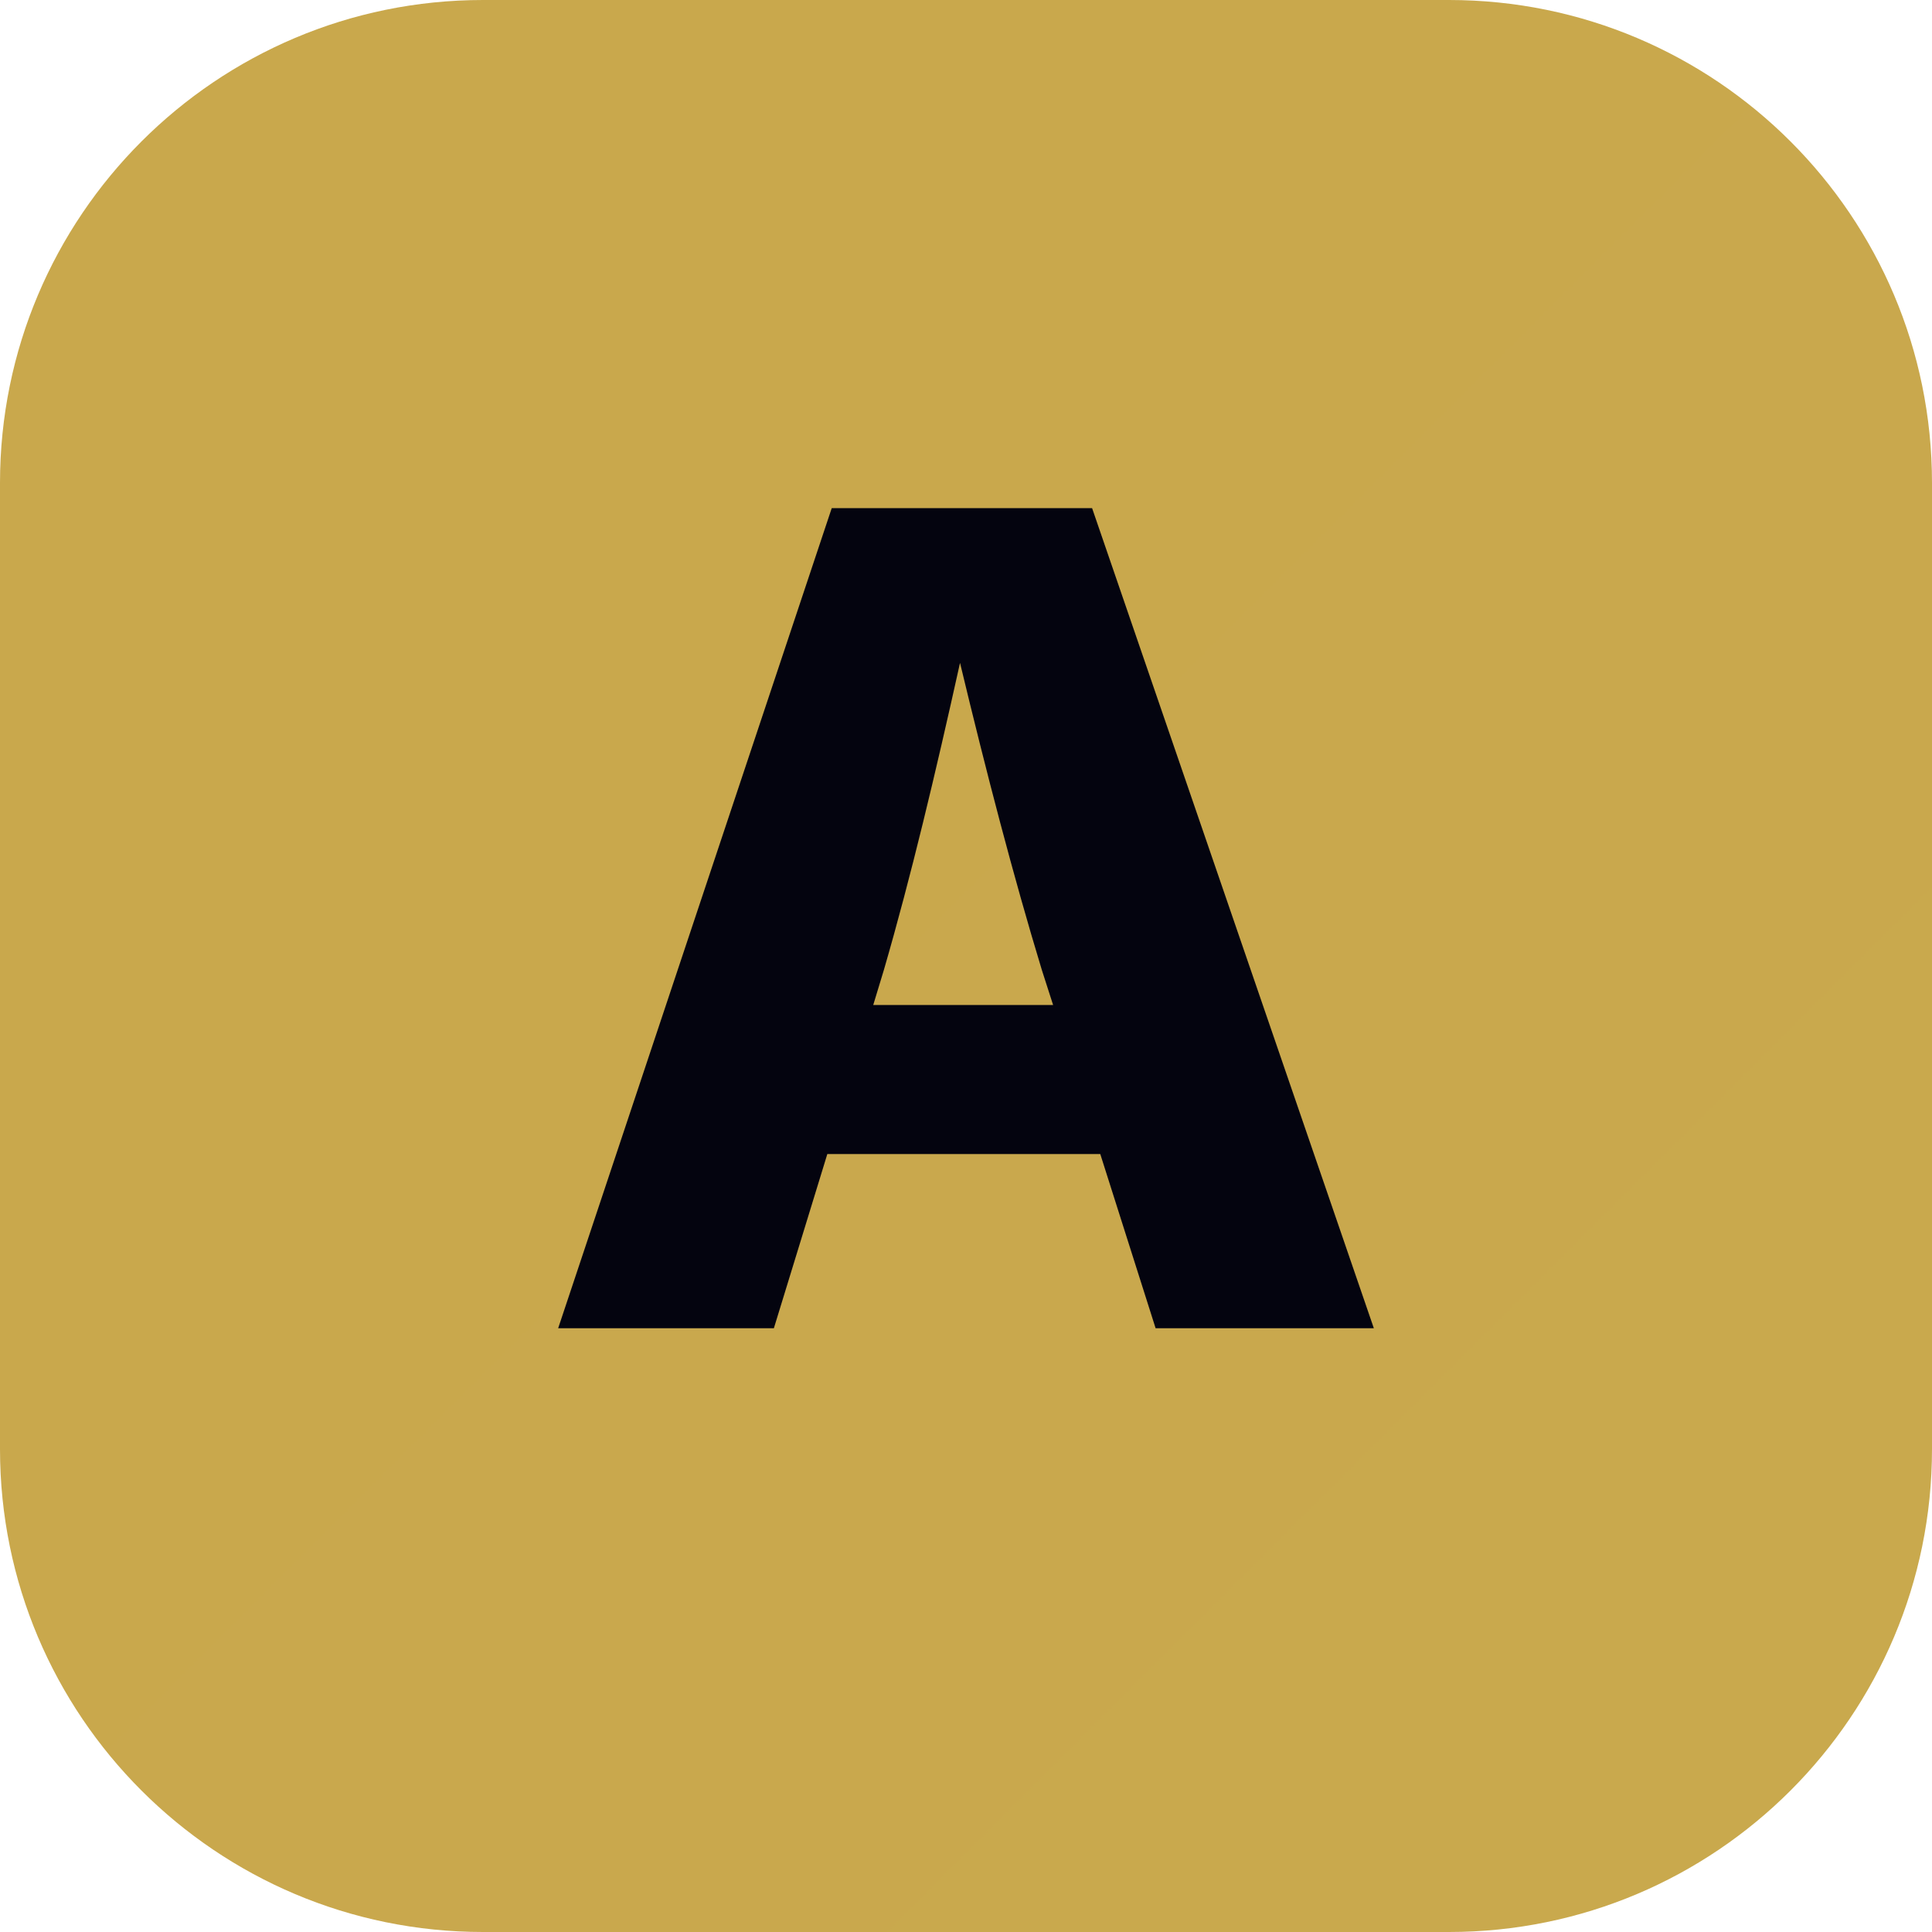
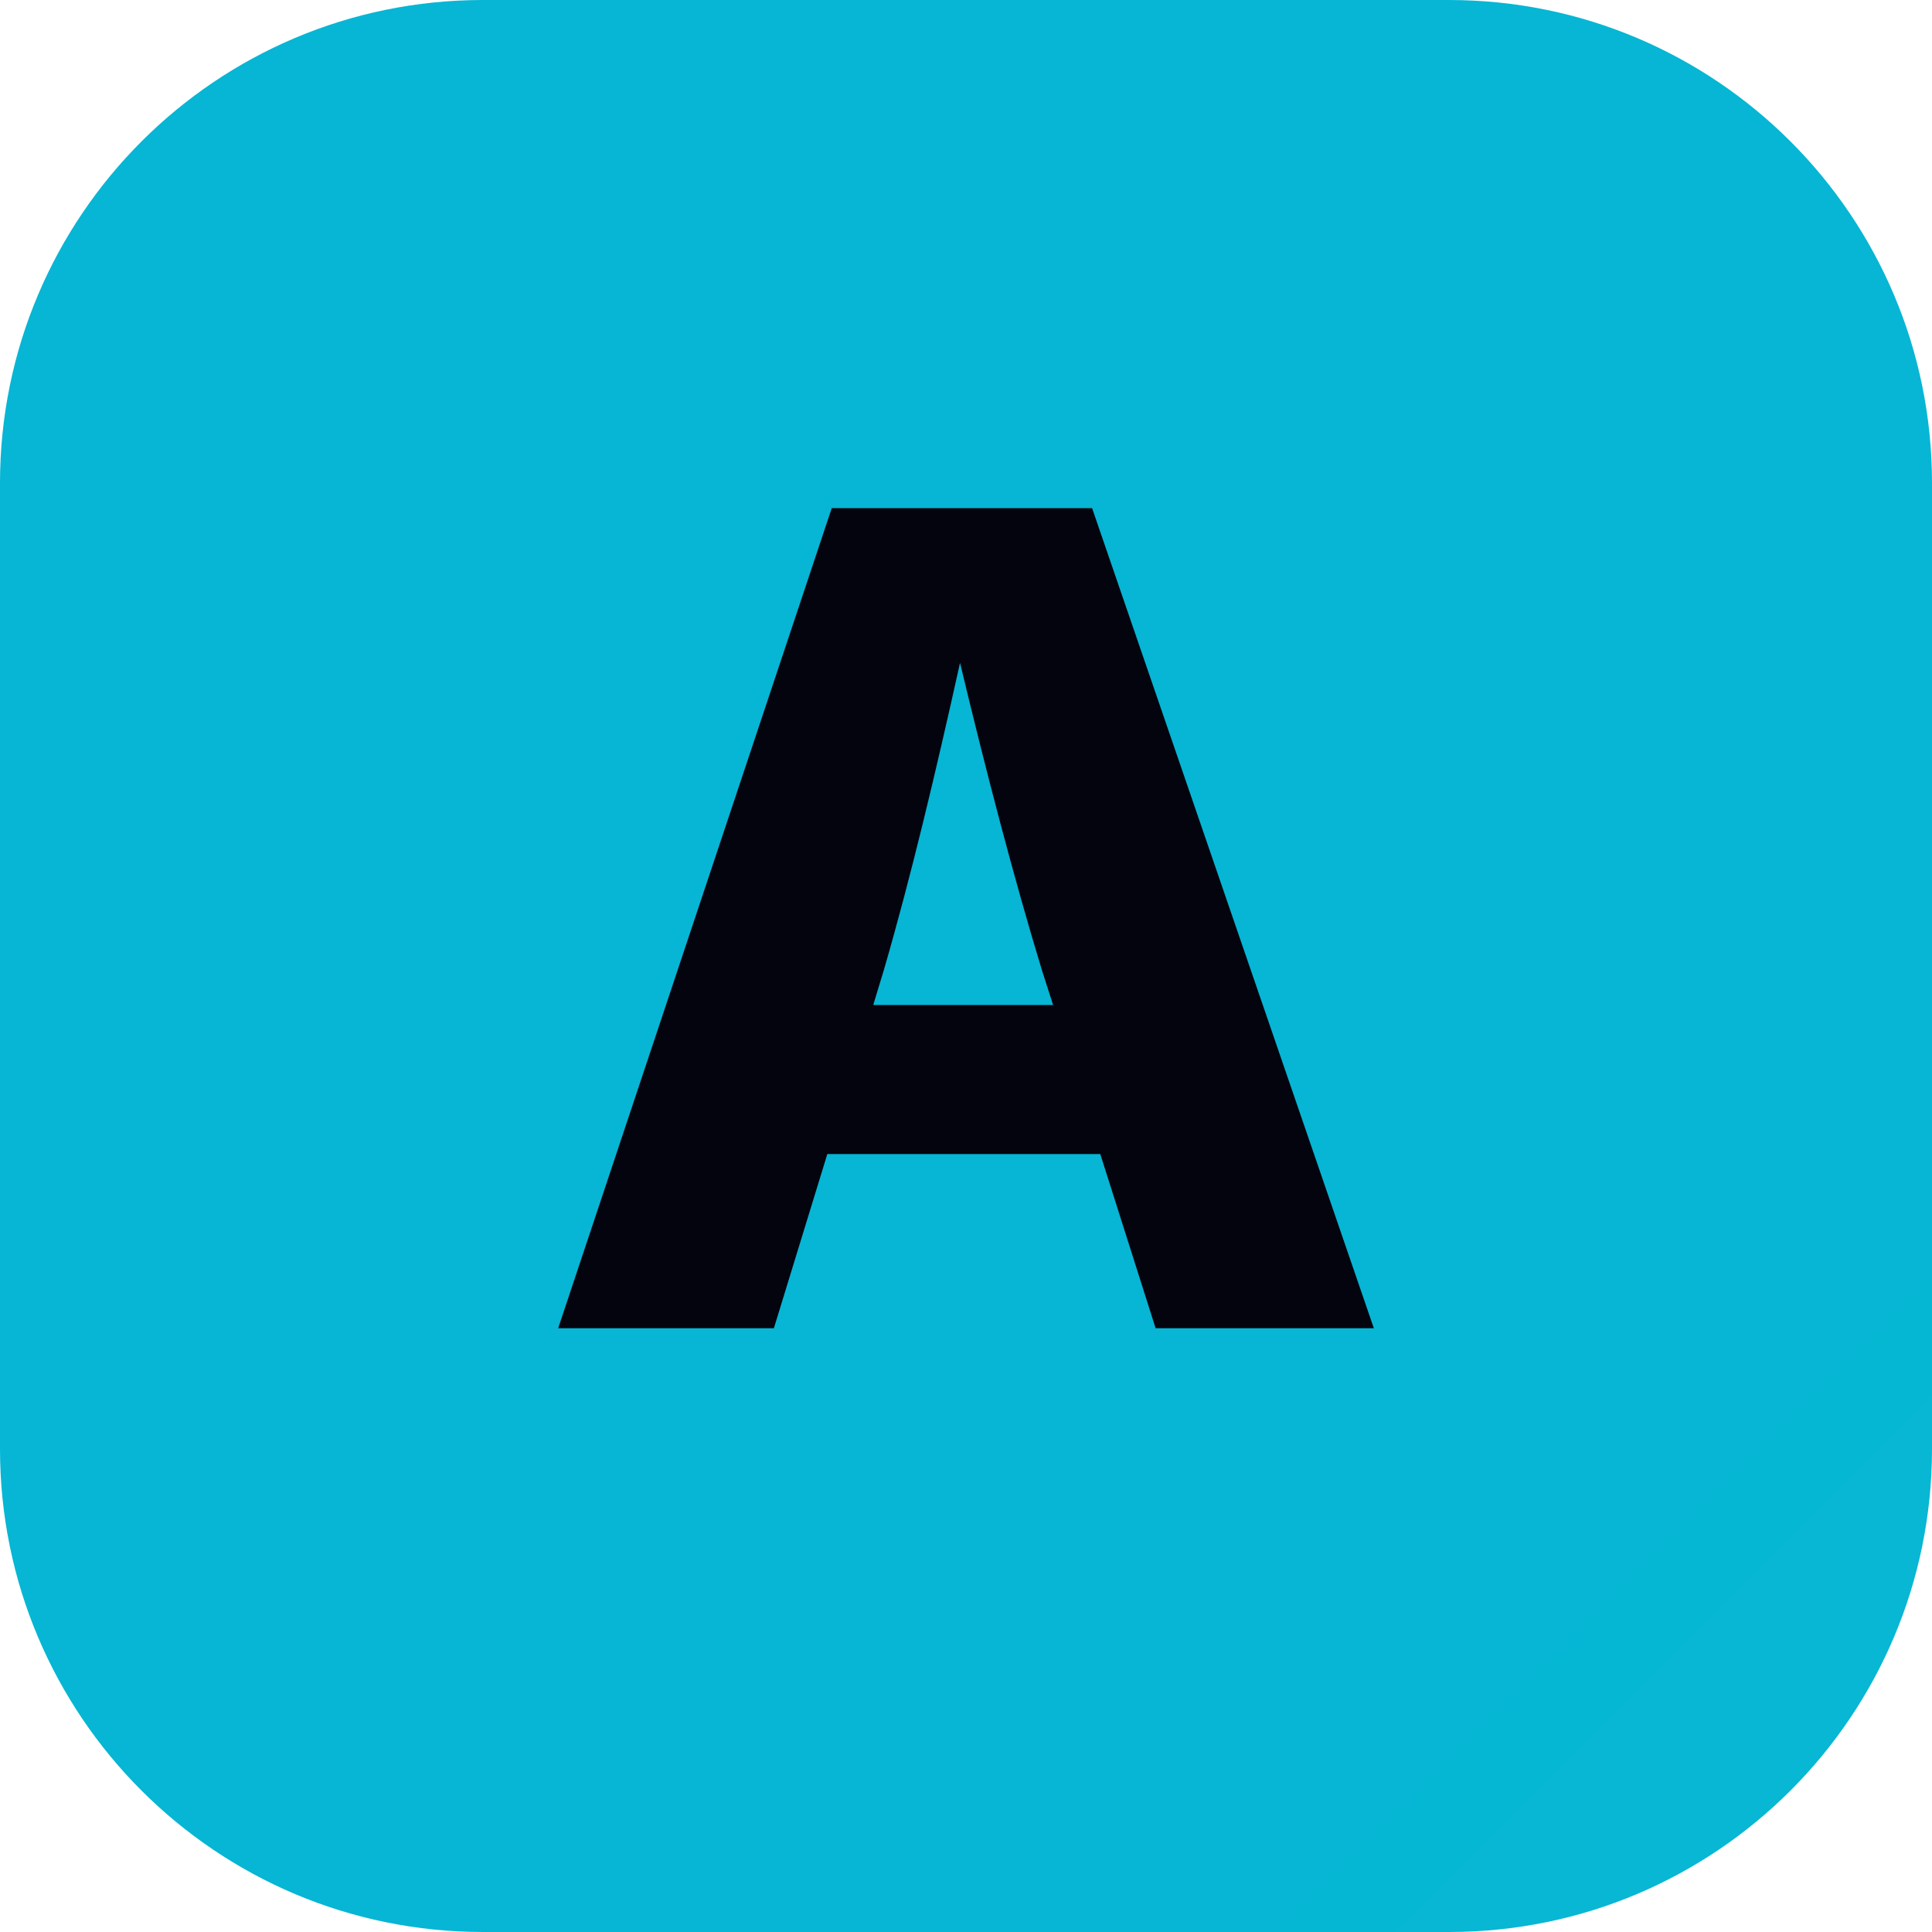
<svg xmlns="http://www.w3.org/2000/svg" width="48" height="48" viewBox="0 0 48 48" fill="none">
  <rect width="48" height="48" rx="12" fill="url(#grad)" />
  <text x="24" y="33" text-anchor="middle" font-family="Inter, system-ui, sans-serif" font-weight="800" font-size="28" fill="#04040f">A</text>
  <defs>
    <linearGradient id="grad" x1="0" y1="0" x2="48" y2="48">
-       <stop offset="0%" stop-color="#c9a84c" />
-       <stop offset="100%" stop-color="#e2c97e" />
+       <stop offset="0%" stop-color="#06b6d4" />
+       <stop offset="100%" stop-color="#22d3ee" />
    </linearGradient>
  </defs>
</svg>
